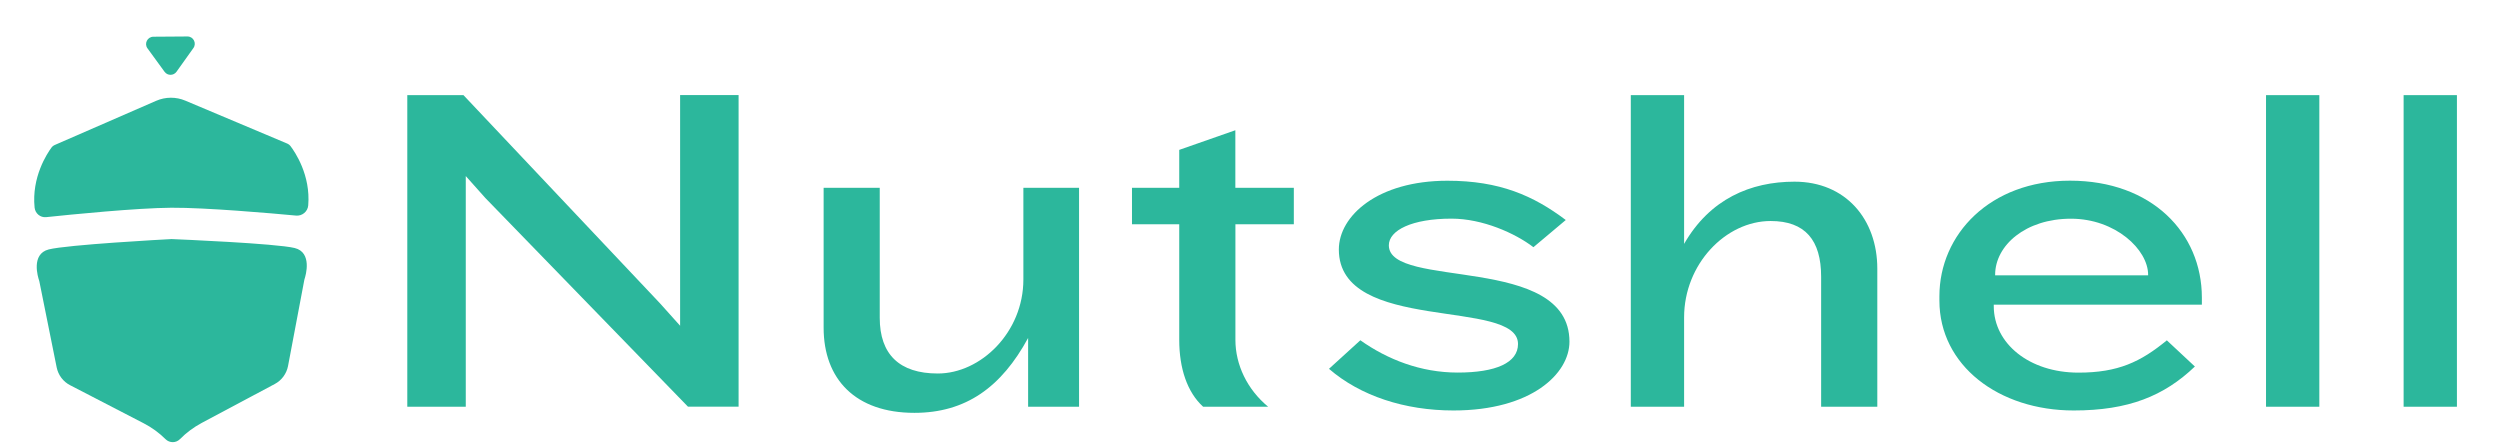
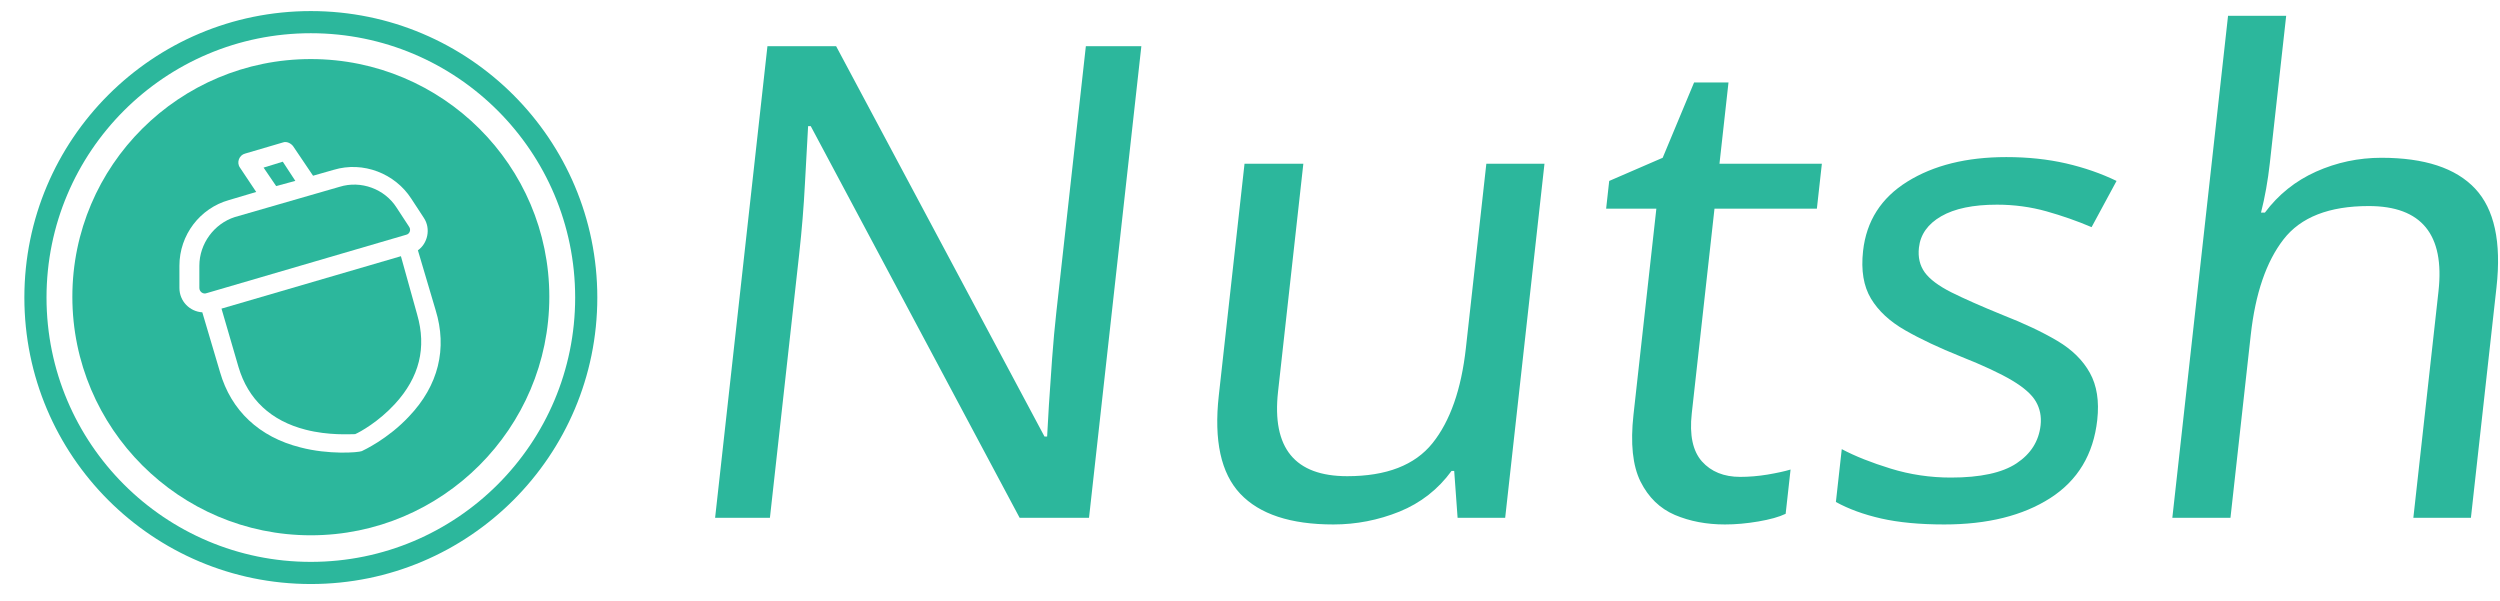
- <svg xmlns="http://www.w3.org/2000/svg" version="1.1" id="Layer_1" x="0px" y="0px" viewBox="0 0 401 71" style="enable-background:new 0 0 401 71;" xml:space="preserve">
+ <svg xmlns="http://www.w3.org/2000/svg" version="1.1" id="Layer_1" x="0px" y="0px" viewBox="0 0 338.6 81.3" style="enable-background:new 0 0 338.6 81.3;" xml:space="preserve">
  <style type="text/css">
	.st0{fill:#2CB79C;}
+ 	.st1{font-family:'GrandHotel-Regular';}
+ 	.st2{font-size:90.016px;}
+ 	.st3{fill:none;stroke:#2CB79C;stroke-width:3;stroke-miterlimit:10;}
</style>
+   <text transform="matrix(0.9939 0 -0.1103 0.9939 88.1728 70.1325)" class="st0 st1 st2">Nutshell</text>
  <g>
-     <path class="st0" d="M110.36,65.24L77.86,31.77l-3.15-3.53v37h-9.38V15.26h9.01l31.52,33.39l3.23,3.6v-37h9.38v49.98H110.36z" />
-     <path class="st0" d="M164.91,65.24V54.21c-4.28,7.88-9.98,12.01-18.24,12.01c-9.46,0-14.56-5.4-14.56-13.66V30.12h9v20.86   c0,5.85,3.15,8.93,9.31,8.93c6.9,0,13.73-6.6,13.73-15.08V30.12h8.93v35.12H164.91z" />
-     <path class="st0" d="M198.16,35.97v18.54c0,3.98,1.88,7.95,5.25,10.73h-10.43c-2.55-2.33-3.83-6.15-3.83-10.73V35.97h-7.58v-5.85   h7.58v-6.08l9-3.15v9.23h9.38v5.85H198.16z" />
-     <path class="st0" d="M245.96,39.65c-2.93-2.25-8.18-4.58-13.13-4.58c-6.38,0-10.06,1.88-10.06,4.28c0,7.13,28.97,1.28,28.97,15.46   c0,5.1-6.08,11.03-18.61,11.03c-7.8,0-14.93-2.33-19.96-6.68l5.03-4.58c4.35,3.08,9.68,5.18,15.61,5.18c6.15,0,9.68-1.58,9.68-4.58   c0-7.43-28.74-1.58-28.74-15.16c0-5.4,6.23-11.03,17.41-11.03c8.4,0,13.81,2.4,18.99,6.3L245.96,39.65z" />
-     <path class="st0" d="M292.11,65.24V44.38c0-5.85-2.55-8.93-8.1-8.93c-7.2,0-13.88,6.9-13.88,15.46v14.33h-8.55V15.26h8.55v23.86   c4.13-7.2,10.66-9.98,17.71-9.98c8.18,0,13.28,6,13.28,13.96v22.14H292.11z" />
-     <path class="st0" d="M319.8,48.88v0.23c0,6,5.7,10.66,13.58,10.66c6.38,0,9.98-1.73,14.18-5.18l4.5,4.2   c-4.95,4.73-10.66,7.05-19.44,7.05c-12.01,0-21.54-7.2-21.54-17.64v-0.68c0-9.91,8.1-18.54,20.94-18.54   c13.13,0,21.16,8.4,21.16,18.76v1.13H319.8z M344.56,44.08c0-4.05-5.25-9-12.38-9c-7.28,0-12.16,4.28-12.16,9v0.08h24.54V44.08z" />
-     <path class="st0" d="M363.47,65.24V15.26h8.55v49.98H363.47z" />
-     <path class="st0" d="M385.54,65.24V15.26h8.55v49.98H385.54z" />
+     <path class="st0" d="M55.4,30.7l-1.7-2.6c-1.6-2.5-4.8-3.7-7.7-2.8l-14.2,4.1C29,30.3,27,33,27,36l0,3c0,0.5,0.5,0.9,1,0.7l27-7.9   C55.5,31.7,55.7,31.1,55.4,30.7z" />
+     <path class="st0" d="M54.3,34.7L30,41.8l2.3,7.9c1.3,4.4,4.4,7.3,9.1,8.5c3.1,0.8,6,0.6,6.7,0.6c0.7-0.3,3.2-1.7,5.4-4.1   c3.3-3.6,4.3-7.6,3-12.1L54.3,34.7z" />
+     <polygon class="st0" points="40,24.5 38.3,21.9 35.7,22.7 37.4,25.2  " />
+     <path class="st0" d="M42.1,8C24.3,8,9.8,22.4,9.8,40.2s14.5,32.3,32.3,32.3s32.3-14.5,32.3-32.3S59.9,8,42.1,8z M55.4,56.4   c-2.9,3.1-6.2,4.6-6.4,4.7c-0.5,0.2-4.5,0.5-8.3-0.5c-5.6-1.4-9.4-5-10.9-10.2l-2.4-8.1c-1.7-0.1-3.1-1.5-3.1-3.3l0-3   c0-4.2,2.8-7.8,6.7-8.9l3.7-1.1l-2.2-3.3c-0.5-0.7-0.1-1.7,0.7-1.9l5.1-1.5c0.5-0.2,1.1,0.1,1.4,0.5l2.7,4l2.8-0.8   c4-1.2,8.3,0.5,10.5,3.9l1.7,2.6c1,1.5,0.5,3.5-0.8,4.4l2.4,8.1C60.6,47.2,59.4,52.2,55.4,56.4z" />
  </g>
-   <g>
-     <path class="st0" d="M23.66,7.76c-0.57-0.77-0.02-1.86,0.94-1.87l2.73-0.02l2.73-0.02c0.96-0.01,1.52,1.08,0.96,1.86l-2.71,3.8   c-0.47,0.65-1.43,0.66-1.91,0.01L23.66,7.76z M47.26,39.78c-3-0.73-18.65-1.39-19.68-1.43c-0.04,0-0.07,0-0.11,0   c-1.03,0.05-16.67,0.9-19.66,1.66c-2.87,0.74-1.72,4.45-1.54,4.97c0.02,0.05,0.03,0.09,0.04,0.14l2.78,13.81   c0.25,1.23,1.04,2.29,2.16,2.86l11.79,6.1c1.3,0.67,2.48,1.53,3.52,2.56c0.64,0.63,1.67,0.63,2.3-0.01c1.03-1.04,2.2-1.91,3.49-2.6   l11.73-6.25c1.11-0.59,1.88-1.65,2.12-2.88l2.62-13.85c0.01-0.05,0.02-0.09,0.04-0.14C49.03,44.21,50.13,40.48,47.26,39.78z    M46.58,23.41c-0.12-0.16-0.29-0.29-0.48-0.37l-16.38-6.9c-1.49-0.63-3.18-0.62-4.67,0.03l-16.3,7.1   c-0.19,0.08-0.35,0.21-0.47,0.37c-0.73,0.99-3.23,4.77-2.73,9.66c0.1,0.94,0.92,1.63,1.86,1.53c3.97-0.42,14.5-1.47,20.08-1.51   c5.53-0.03,15.95,0.88,20,1.26c0.99,0.09,1.87-0.65,1.95-1.64C49.84,28.09,47.32,24.38,46.58,23.41z" />
-   </g>
+   <circle class="st3" cx="42.1" cy="40.3" r="37.3" />
</svg>
